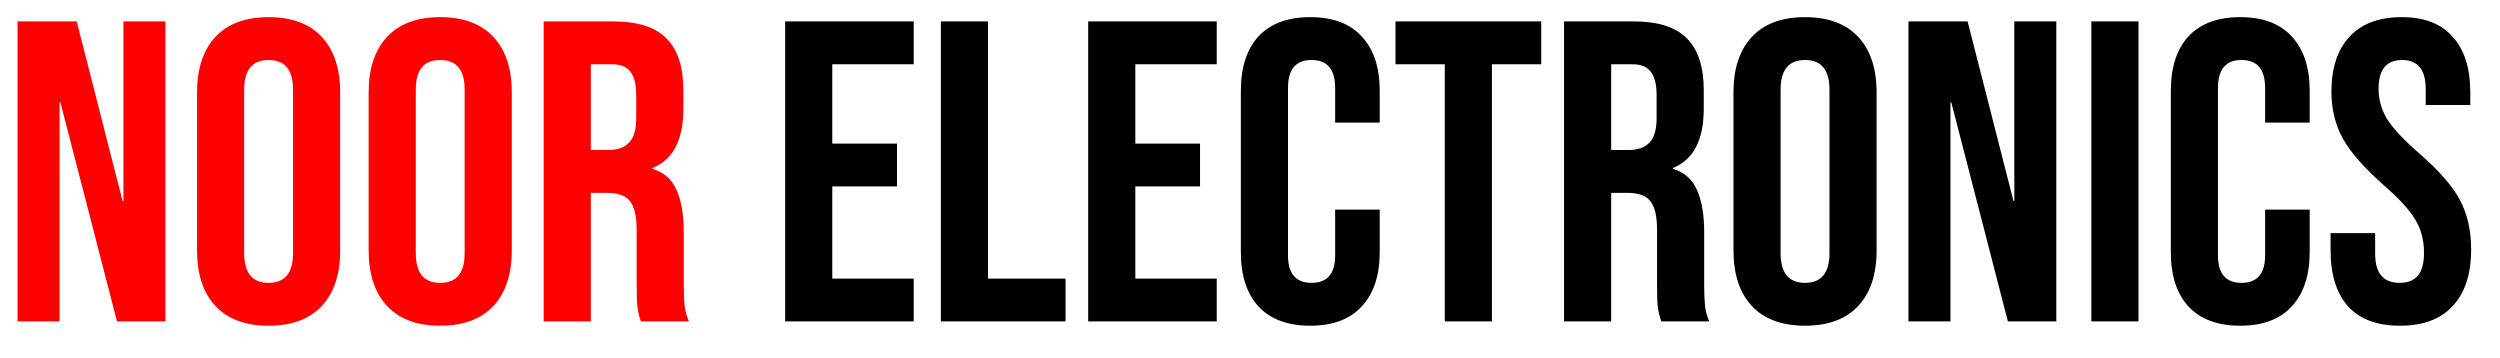
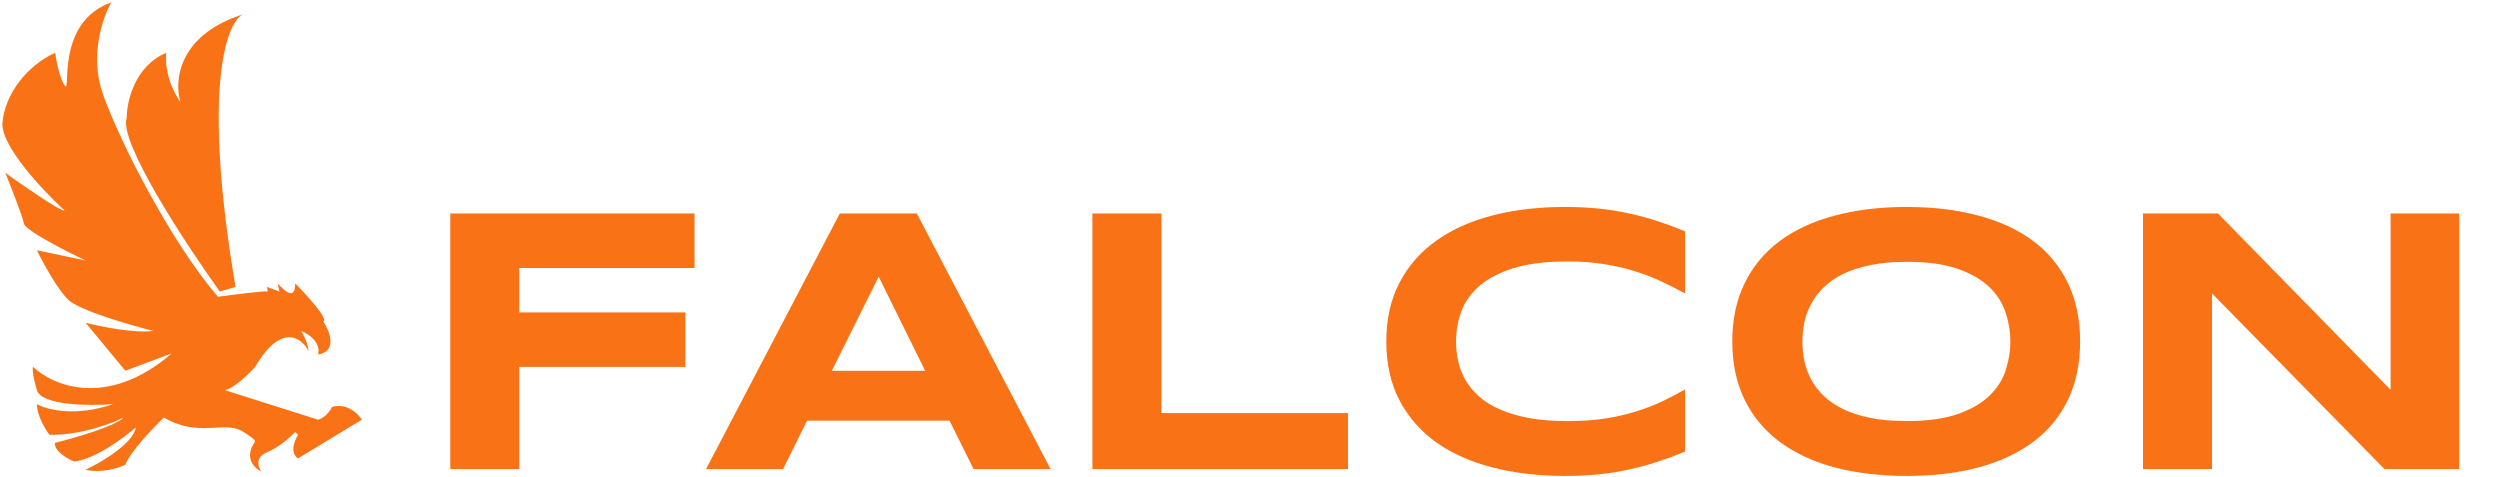
- <svg xmlns="http://www.w3.org/2000/svg" width="70" height="10" viewBox="0 0 70 10" fill="none">
-   <path d="M0.492 0.6H2.148L3.432 5.628H3.456V0.6H4.632V9H3.276L1.692 2.868H1.668V9H0.492V0.6ZM7.521 9.12C6.873 9.12 6.377 8.936 6.033 8.568C5.689 8.2 5.517 7.68 5.517 7.008V2.592C5.517 1.92 5.689 1.4 6.033 1.032C6.377 0.664 6.873 0.48 7.521 0.48C8.169 0.48 8.665 0.664 9.009 1.032C9.353 1.4 9.525 1.92 9.525 2.592V7.008C9.525 7.68 9.353 8.2 9.009 8.568C8.665 8.936 8.169 9.12 7.521 9.12ZM7.521 7.92C7.977 7.92 8.205 7.644 8.205 7.092V2.508C8.205 1.956 7.977 1.68 7.521 1.68C7.065 1.68 6.837 1.956 6.837 2.508V7.092C6.837 7.644 7.065 7.92 7.521 7.92ZM12.326 9.12C11.678 9.12 11.182 8.936 10.838 8.568C10.494 8.2 10.322 7.68 10.322 7.008V2.592C10.322 1.92 10.494 1.4 10.838 1.032C11.182 0.664 11.678 0.48 12.326 0.48C12.974 0.48 13.47 0.664 13.814 1.032C14.158 1.4 14.33 1.92 14.33 2.592V7.008C14.33 7.68 14.158 8.2 13.814 8.568C13.47 8.936 12.974 9.12 12.326 9.12ZM12.326 7.92C12.782 7.92 13.01 7.644 13.01 7.092V2.508C13.01 1.956 12.782 1.68 12.326 1.68C11.87 1.68 11.642 1.956 11.642 2.508V7.092C11.642 7.644 11.87 7.92 12.326 7.92ZM15.223 0.6H17.178C17.858 0.6 18.355 0.76 18.666 1.08C18.979 1.392 19.134 1.876 19.134 2.532V3.048C19.134 3.92 18.846 4.472 18.27 4.704V4.728C18.59 4.824 18.814 5.02 18.942 5.316C19.078 5.612 19.146 6.008 19.146 6.504V7.98C19.146 8.22 19.154 8.416 19.171 8.568C19.186 8.712 19.227 8.856 19.291 9H17.947C17.898 8.864 17.866 8.736 17.851 8.616C17.834 8.496 17.826 8.28 17.826 7.968V6.432C17.826 6.048 17.762 5.78 17.634 5.628C17.515 5.476 17.302 5.4 16.998 5.4H16.543V9H15.223V0.6ZM17.023 4.2C17.287 4.2 17.483 4.132 17.61 3.996C17.747 3.86 17.814 3.632 17.814 3.312V2.664C17.814 2.36 17.759 2.14 17.646 2.004C17.543 1.868 17.375 1.8 17.142 1.8H16.543V4.2H17.023Z" fill="#FF0000" />
-   <path d="M21.984 0.6H25.584V1.8H23.304V4.02H25.116V5.22H23.304V7.8H25.584V9H21.984V0.6ZM26.344 0.6H27.664V7.8H29.836V9H26.344V0.6ZM30.469 0.6H34.069V1.8H31.789V4.02H33.601V5.22H31.789V7.8H34.069V9H30.469V0.6ZM36.688 9.12C36.056 9.12 35.572 8.94 35.236 8.58C34.908 8.22 34.744 7.712 34.744 7.056V2.544C34.744 1.888 34.908 1.38 35.236 1.02C35.572 0.66 36.056 0.48 36.688 0.48C37.32 0.48 37.8 0.66 38.128 1.02C38.464 1.38 38.632 1.888 38.632 2.544V3.432H37.384V2.46C37.384 1.94 37.164 1.68 36.724 1.68C36.284 1.68 36.064 1.94 36.064 2.46V7.152C36.064 7.664 36.284 7.92 36.724 7.92C37.164 7.92 37.384 7.664 37.384 7.152V5.868H38.632V7.056C38.632 7.712 38.464 8.22 38.128 8.58C37.8 8.94 37.32 9.12 36.688 9.12ZM40.454 1.8H39.074V0.6H43.154V1.8H41.774V9H40.454V1.8ZM43.793 0.6H45.749C46.429 0.6 46.925 0.76 47.237 1.08C47.549 1.392 47.705 1.876 47.705 2.532V3.048C47.705 3.92 47.417 4.472 46.841 4.704V4.728C47.161 4.824 47.385 5.02 47.513 5.316C47.649 5.612 47.717 6.008 47.717 6.504V7.98C47.717 8.22 47.725 8.416 47.741 8.568C47.757 8.712 47.797 8.856 47.861 9H46.517C46.469 8.864 46.437 8.736 46.421 8.616C46.405 8.496 46.397 8.28 46.397 7.968V6.432C46.397 6.048 46.333 5.78 46.205 5.628C46.085 5.476 45.873 5.4 45.569 5.4H45.113V9H43.793V0.6ZM45.593 4.2C45.857 4.2 46.053 4.132 46.181 3.996C46.317 3.86 46.385 3.632 46.385 3.312V2.664C46.385 2.36 46.329 2.14 46.217 2.004C46.113 1.868 45.945 1.8 45.713 1.8H45.113V4.2H45.593ZM50.541 9.12C49.893 9.12 49.397 8.936 49.053 8.568C48.709 8.2 48.537 7.68 48.537 7.008V2.592C48.537 1.92 48.709 1.4 49.053 1.032C49.397 0.664 49.893 0.48 50.541 0.48C51.189 0.48 51.685 0.664 52.029 1.032C52.373 1.4 52.545 1.92 52.545 2.592V7.008C52.545 7.68 52.373 8.2 52.029 8.568C51.685 8.936 51.189 9.12 50.541 9.12ZM50.541 7.92C50.997 7.92 51.225 7.644 51.225 7.092V2.508C51.225 1.956 50.997 1.68 50.541 1.68C50.085 1.68 49.857 1.956 49.857 2.508V7.092C49.857 7.644 50.085 7.92 50.541 7.92ZM53.437 0.6H55.093L56.377 5.628H56.401V0.6H57.577V9H56.221L54.637 2.868H54.613V9H53.437V0.6ZM58.558 0.6H59.878V9H58.558V0.6ZM62.727 9.12C62.095 9.12 61.611 8.94 61.275 8.58C60.947 8.22 60.783 7.712 60.783 7.056V2.544C60.783 1.888 60.947 1.38 61.275 1.02C61.611 0.66 62.095 0.48 62.727 0.48C63.359 0.48 63.839 0.66 64.167 1.02C64.503 1.38 64.671 1.888 64.671 2.544V3.432H63.423V2.46C63.423 1.94 63.203 1.68 62.763 1.68C62.323 1.68 62.103 1.94 62.103 2.46V7.152C62.103 7.664 62.323 7.92 62.763 7.92C63.203 7.92 63.423 7.664 63.423 7.152V5.868H64.671V7.056C64.671 7.712 64.503 8.22 64.167 8.58C63.839 8.94 63.359 9.12 62.727 9.12ZM67.2 9.12C66.56 9.12 66.076 8.94 65.748 8.58C65.42 8.212 65.256 7.688 65.256 7.008V6.528H66.504V7.104C66.504 7.648 66.732 7.92 67.188 7.92C67.412 7.92 67.58 7.856 67.692 7.728C67.812 7.592 67.872 7.376 67.872 7.08C67.872 6.728 67.792 6.42 67.632 6.156C67.472 5.884 67.176 5.56 66.744 5.184C66.2 4.704 65.82 4.272 65.604 3.888C65.388 3.496 65.28 3.056 65.28 2.568C65.28 1.904 65.448 1.392 65.784 1.032C66.12 0.664 66.608 0.48 67.248 0.48C67.88 0.48 68.356 0.664 68.676 1.032C69.004 1.392 69.168 1.912 69.168 2.592V2.94H67.92V2.508C67.92 2.22 67.864 2.012 67.752 1.884C67.64 1.748 67.476 1.68 67.26 1.68C66.82 1.68 66.6 1.948 66.6 2.484C66.6 2.788 66.68 3.072 66.84 3.336C67.008 3.6 67.308 3.92 67.74 4.296C68.292 4.776 68.672 5.212 68.88 5.604C69.088 5.996 69.192 6.456 69.192 6.984C69.192 7.672 69.02 8.2 68.676 8.568C68.34 8.936 67.848 9.12 67.2 9.12Z" fill="black" />
+ <svg xmlns="http://www.w3.org/2000/svg" width="1050" height="200" viewBox="0 0 1050 200" fill="none">
+   <path d="M43.2 39.453C37.538 23.362 43.2 7.113 46.738 1C23.15 9.43 29.931 39.453 27.278 36.052C25.155 33.331 23.641 25.65 23.15 22.149C11.061 27.77 2.215 39.453 1.036 51.433C0.092 61.017 18.039 80.076 27.13 88.408C25.833 89.118 9.98 78.153 2.215 72.583C4.623 78.499 9.557 91.04 10.029 93.88C10.501 96.719 27.523 105.416 35.976 109.409L15.483 105.12C17.99 110.247 24.152 121.596 28.752 125.974C33.352 130.352 54.453 136.474 64.429 138.989C56.645 140.054 42.217 137.165 35.976 135.587L52.635 155.701L72.095 148.454C45.087 171.763 22.019 161.913 13.862 154.074C13.616 154.617 13.597 157.328 15.483 163.836C17.371 170.343 37.597 170.491 47.475 169.751C31.671 175.194 19.562 172.019 15.483 169.751C15.483 174.484 19.022 180.302 20.791 182.619C33.764 182.855 46.934 177.886 51.898 175.372C48.713 178.921 31.307 183.95 23.002 186.02C22.884 189.688 28.457 192.774 31.258 193.859C39.986 192.794 52.094 183.851 57.058 179.513C55.878 186.375 42.512 194.204 35.976 197.261C42.462 198.917 49.785 196.57 52.635 195.19C54.876 189.511 64.38 179.611 68.852 175.372C83.594 184.098 94.356 176.259 102.317 181.435C110.278 186.612 106.003 184.393 105.119 190.014C104.411 194.51 107.87 197.211 109.689 198C108.411 196.176 107.094 192.025 112.048 190.014C117.001 188.002 122.073 183.457 123.989 181.435L125.168 182.619C121.63 188.715 123.694 191.765 125.168 192.528L152 176.259C147.518 169.87 141.778 170.047 139.469 170.935C137.582 174.603 134.751 176.013 133.572 176.259L94.356 163.836C98.013 163.362 104.431 157.131 107.183 154.074C118.151 135.38 126.692 141.848 129.591 147.419C129.473 144.461 127.478 140.566 126.495 138.989C133.808 142.183 134.26 146.926 133.572 148.898C141.828 147.596 138.486 139.087 135.783 134.995C138.142 134.167 128.903 124.002 123.989 119.023C124.038 120.452 123.724 123.282 122.073 123.164C120.421 123.045 117.748 120.354 116.618 119.023L117.355 122.424L112.048 120.502C112.342 121.29 112.755 122.779 112.048 122.424C111.34 122.069 98.091 123.755 91.555 124.643C72.095 102.162 50.276 59.568 43.2 39.453Z" fill="#F97316" />
+   <path d="M53.225 49.511C49.686 59.331 77.796 102.211 92.293 122.424L98.927 120.502C84.774 36.969 95.094 9.381 102.023 6.029C74.66 14.784 73.127 34.228 75.781 42.855C69.766 34.218 69.343 25.453 69.884 22.149C56.556 27.71 53.225 42.707 53.225 49.511Z" fill="#F97316" />
+   <path d="M43.2 39.453C37.538 23.362 43.2 7.113 46.738 1C23.15 9.43 29.931 39.453 27.278 36.052C25.155 33.331 23.641 25.65 23.15 22.149C11.061 27.77 2.215 39.453 1.036 51.433C0.092 61.017 18.039 80.076 27.13 88.408C25.833 89.118 9.98 78.153 2.215 72.583C4.623 78.499 9.557 91.04 10.029 93.88C10.501 96.719 27.523 105.416 35.976 109.409L15.483 105.12C17.99 110.247 24.152 121.596 28.752 125.974C33.352 130.352 54.453 136.474 64.429 138.989C56.645 140.054 42.217 137.165 35.976 135.587L52.635 155.701L72.095 148.454C45.087 171.763 22.019 161.913 13.862 154.074C13.616 154.617 13.597 157.328 15.483 163.836C17.371 170.343 37.597 170.491 47.475 169.751C31.671 175.194 19.562 172.019 15.483 169.751C15.483 174.484 19.022 180.302 20.791 182.619C33.764 182.855 46.934 177.886 51.898 175.372C48.713 178.921 31.307 183.95 23.002 186.02C22.884 189.688 28.457 192.774 31.258 193.859C39.986 192.794 52.094 183.851 57.058 179.513C55.878 186.375 42.512 194.204 35.976 197.261C42.462 198.917 49.785 196.57 52.635 195.19C54.876 189.511 64.38 179.611 68.852 175.372C83.594 184.098 94.356 176.259 102.317 181.435C110.278 186.612 106.003 184.393 105.119 190.014C104.411 194.51 107.87 197.211 109.689 198C108.411 196.176 107.094 192.025 112.048 190.014C117.001 188.002 122.073 183.457 123.989 181.435L125.168 182.619C121.63 188.715 123.694 191.765 125.168 192.528L152 176.259C147.518 169.87 141.778 170.047 139.469 170.935C137.582 174.603 134.751 176.013 133.572 176.259L94.356 163.836C98.013 163.362 104.431 157.131 107.183 154.074C118.151 135.38 126.692 141.848 129.591 147.419C129.473 144.461 127.478 140.566 126.495 138.989C133.808 142.183 134.26 146.926 133.572 148.898C141.828 147.596 138.486 139.087 135.783 134.995C138.142 134.167 128.903 124.002 123.989 119.023C124.038 120.452 123.724 123.282 122.073 123.164C120.421 123.045 117.748 120.354 116.618 119.023L117.355 122.424L112.048 120.502C112.342 121.29 112.755 122.779 112.048 122.424C111.34 122.069 98.091 123.755 91.555 124.643C72.095 102.162 50.276 59.568 43.2 39.453Z" />
+   <path d="M53.225 49.511C49.686 59.331 77.796 102.211 92.293 122.424L98.927 120.502C84.774 36.969 95.094 9.381 102.023 6.029C74.66 14.784 73.127 34.228 75.781 42.855C69.766 34.218 69.343 25.453 69.884 22.149C56.556 27.71 53.225 42.707 53.225 49.511Z" />
+   <path d="M218.109 112.547V131.219H287.875V154.109H218.109V197H189.125V89.656H291.703V112.547H218.109ZM398.812 176.688H338.969L328.891 197H296.547L352.719 89.656H385.062L441.234 197H408.891L398.812 176.688ZM349.359 155.75H388.578L369.047 116.219L349.359 155.75ZM458.812 197V89.656H487.797V173.484H566.156V197H458.812ZM707.719 189.656C703.969 191.219 700.193 192.625 696.391 193.875C692.589 195.125 688.656 196.193 684.594 197.078C680.531 198.016 676.234 198.719 671.703 199.188C667.224 199.656 662.406 199.891 657.25 199.891C646.312 199.891 636.234 198.719 627.016 196.375C617.849 194.031 609.932 190.516 603.266 185.828C596.651 181.089 591.495 175.203 587.797 168.172C584.099 161.089 582.25 152.833 582.25 143.406C582.25 133.979 584.099 125.75 587.797 118.719C591.495 111.635 596.651 105.75 603.266 101.062C609.932 96.323 617.849 92.781 627.016 90.438C636.234 88.094 646.312 86.922 657.25 86.922C662.406 86.922 667.224 87.156 671.703 87.625C676.234 88.094 680.531 88.797 684.594 89.734C688.656 90.62 692.589 91.688 696.391 92.938C700.193 94.188 703.969 95.594 707.719 97.156V123.25C704.75 121.635 701.625 120.047 698.344 118.484C695.062 116.87 691.443 115.438 687.484 114.188C683.526 112.885 679.177 111.844 674.438 111.062C669.698 110.229 664.359 109.812 658.422 109.812C649.307 109.812 641.729 110.75 635.688 112.625C629.698 114.5 624.906 117 621.312 120.125C617.719 123.25 615.193 126.844 613.734 130.906C612.276 134.917 611.547 139.083 611.547 143.406C611.547 146.271 611.859 149.109 612.484 151.922C613.109 154.682 614.151 157.312 615.609 159.812C617.068 162.26 618.969 164.526 621.312 166.609C623.656 168.693 626.573 170.49 630.062 172C633.552 173.51 637.615 174.708 642.25 175.594C646.938 176.427 652.328 176.844 658.422 176.844C664.359 176.844 669.698 176.479 674.438 175.75C679.177 174.969 683.526 173.953 687.484 172.703C691.443 171.453 695.062 170.047 698.344 168.484C701.625 166.87 704.75 165.229 707.719 163.562V189.656ZM873.656 143.406C873.656 152.625 871.964 160.776 868.578 167.859C865.193 174.891 860.349 180.776 854.047 185.516C847.745 190.255 840.089 193.849 831.078 196.297C822.12 198.693 812.042 199.891 800.844 199.891C789.646 199.891 779.516 198.693 770.453 196.297C761.443 193.849 753.76 190.255 747.406 185.516C741.052 180.776 736.156 174.891 732.719 167.859C729.281 160.776 727.562 152.625 727.562 143.406C727.562 134.188 729.281 126.062 732.719 119.031C736.156 111.948 741.052 106.036 747.406 101.297C753.76 96.557 761.443 92.99 770.453 90.594C779.516 88.146 789.646 86.922 800.844 86.922C812.042 86.922 822.12 88.146 831.078 90.594C840.089 92.99 847.745 96.557 854.047 101.297C860.349 106.036 865.193 111.948 868.578 119.031C871.964 126.062 873.656 134.188 873.656 143.406ZM844.359 143.406C844.359 139.396 843.708 135.411 842.406 131.453C841.156 127.443 838.891 123.849 835.609 120.672C832.38 117.495 827.953 114.917 822.328 112.938C816.703 110.958 809.542 109.969 800.844 109.969C795.01 109.969 789.88 110.438 785.453 111.375C781.026 112.26 777.198 113.51 773.969 115.125C770.74 116.74 768.031 118.641 765.844 120.828C763.656 122.964 761.911 125.281 760.609 127.781C759.307 130.229 758.37 132.807 757.797 135.516C757.276 138.172 757.016 140.802 757.016 143.406C757.016 146.062 757.276 148.745 757.797 151.453C758.37 154.161 759.307 156.766 760.609 159.266C761.911 161.714 763.656 164.005 765.844 166.141C768.031 168.276 770.74 170.151 773.969 171.766C777.198 173.328 781.026 174.578 785.453 175.516C789.88 176.401 795.01 176.844 800.844 176.844C809.542 176.844 816.703 175.854 822.328 173.875C827.953 171.896 832.38 169.318 835.609 166.141C838.891 162.964 841.156 159.396 842.406 155.438C843.708 151.427 844.359 147.417 844.359 143.406ZM1001.47 197L929.047 123.25V197H900.062V89.656H931.547L1004.05 163.719V89.656H1032.88V197H1001.47Z" fill="#F97316" />
</svg>
